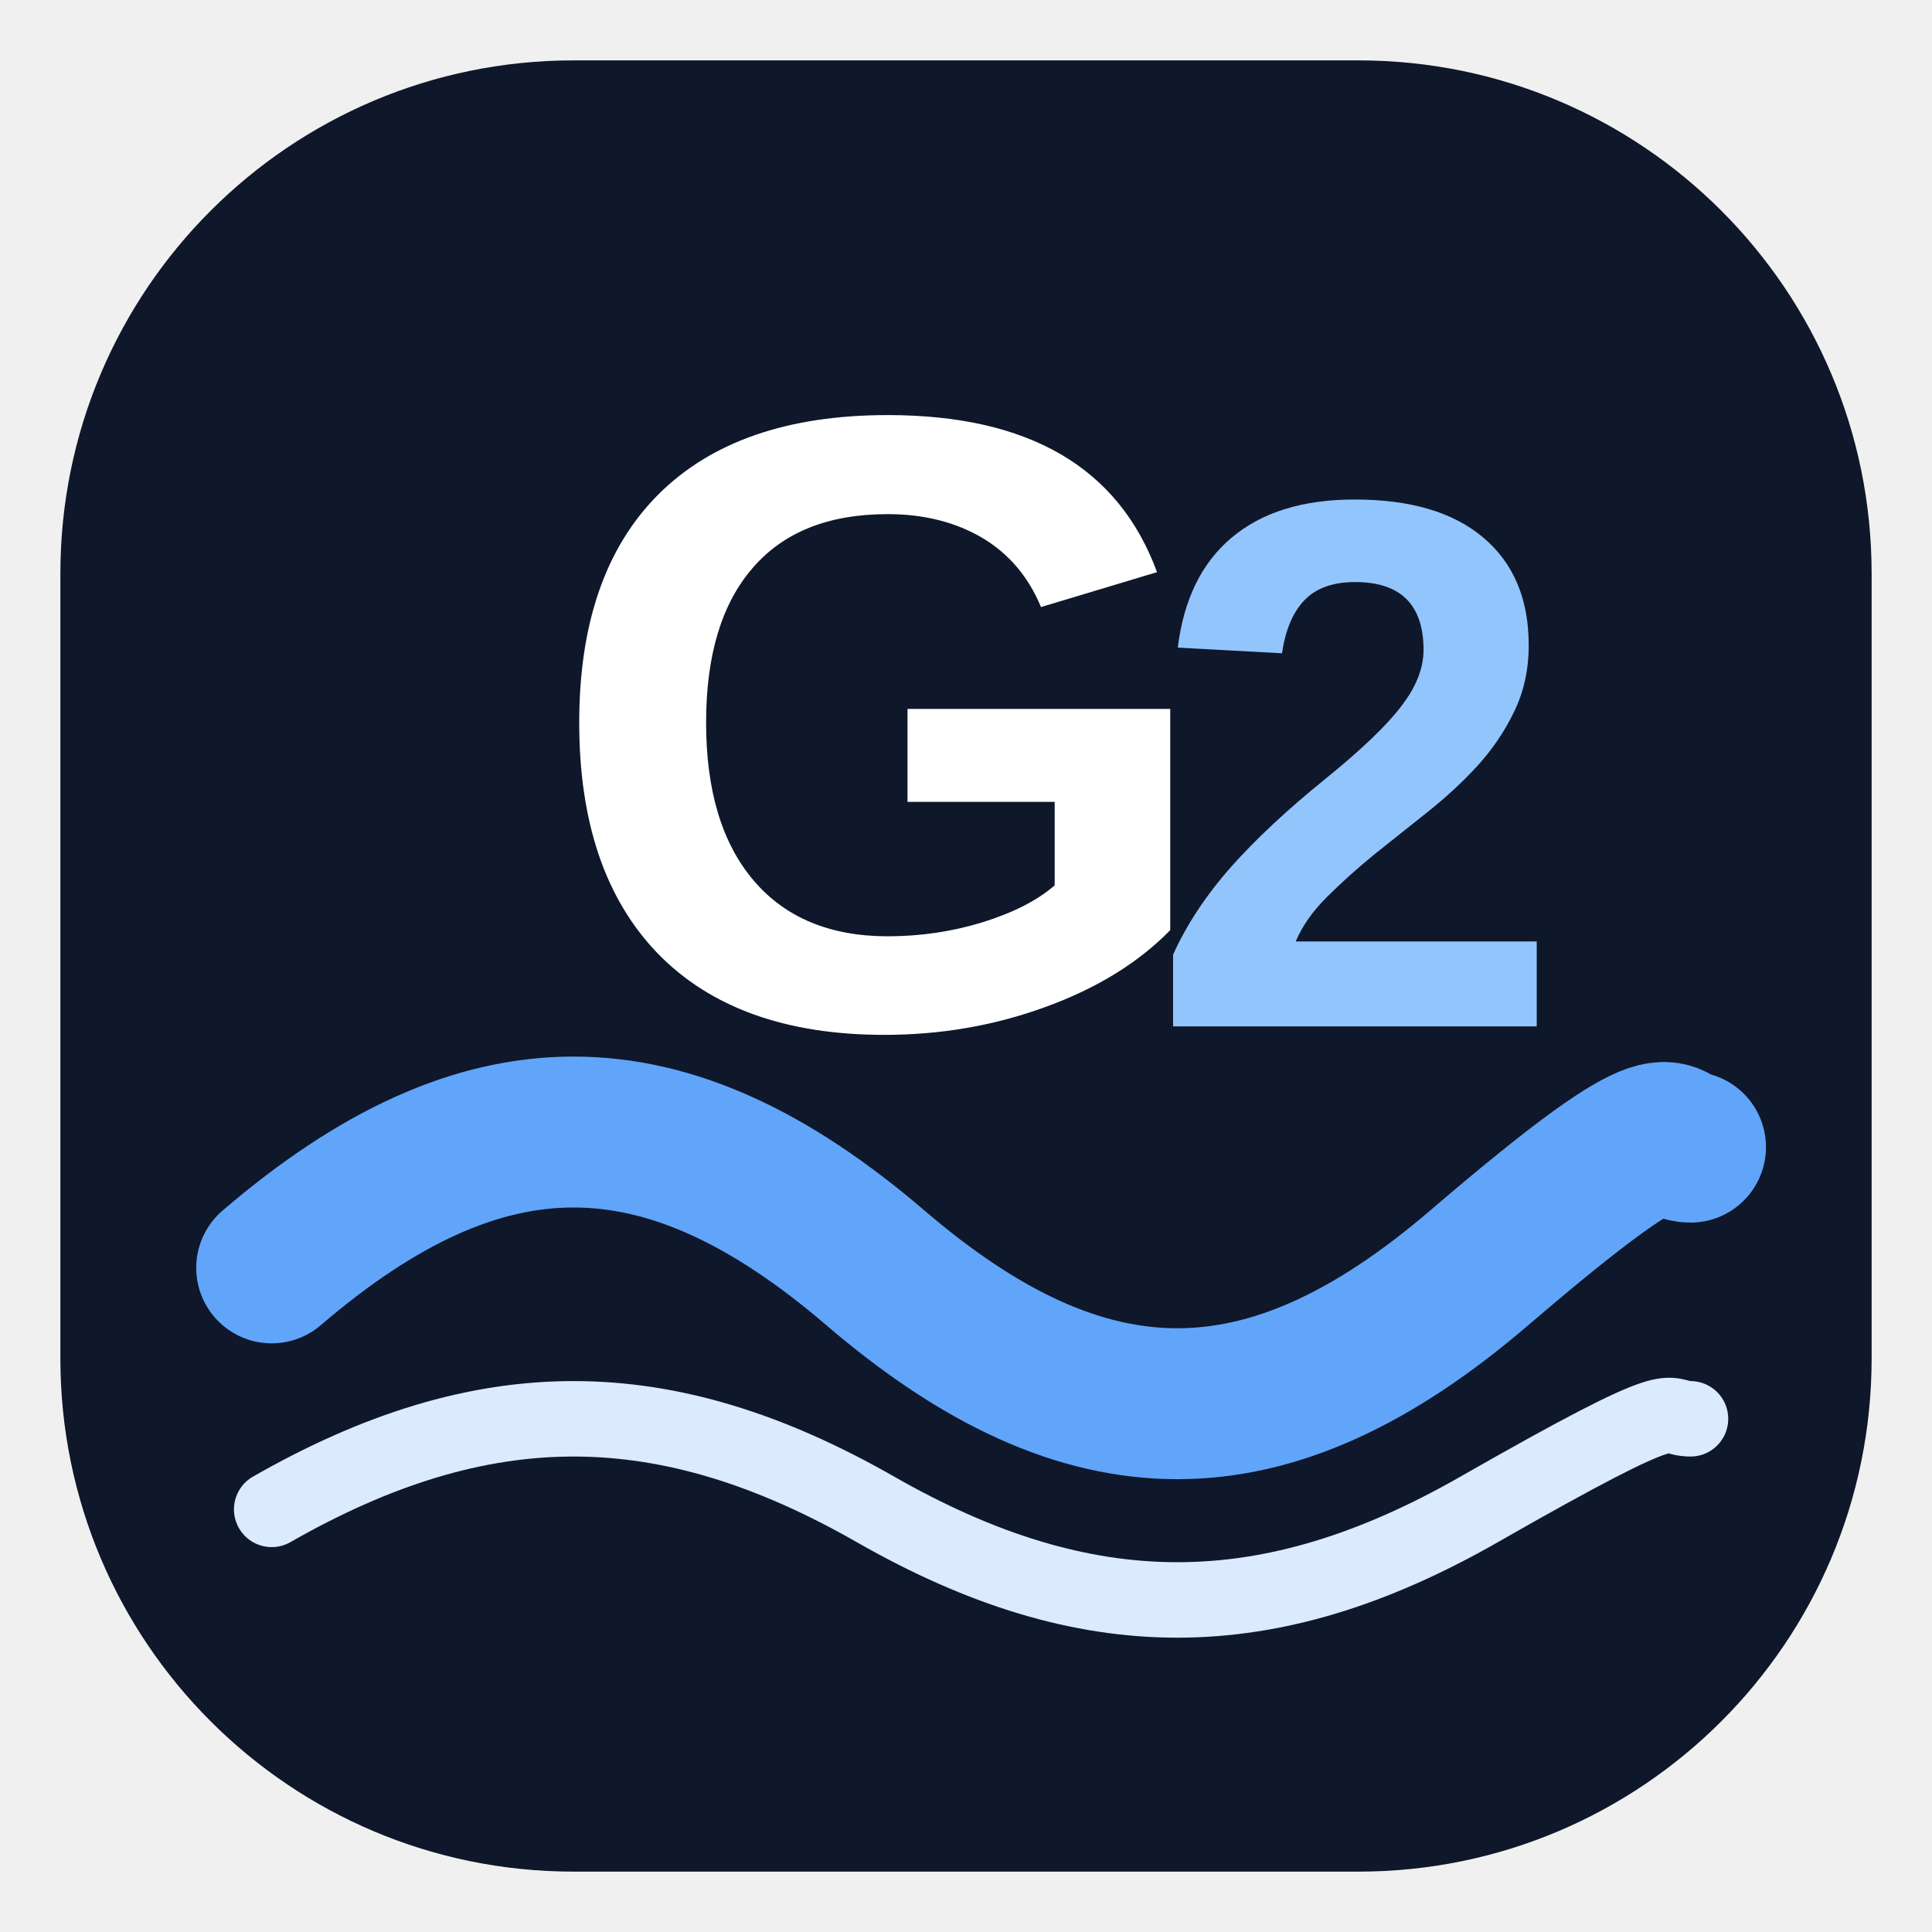
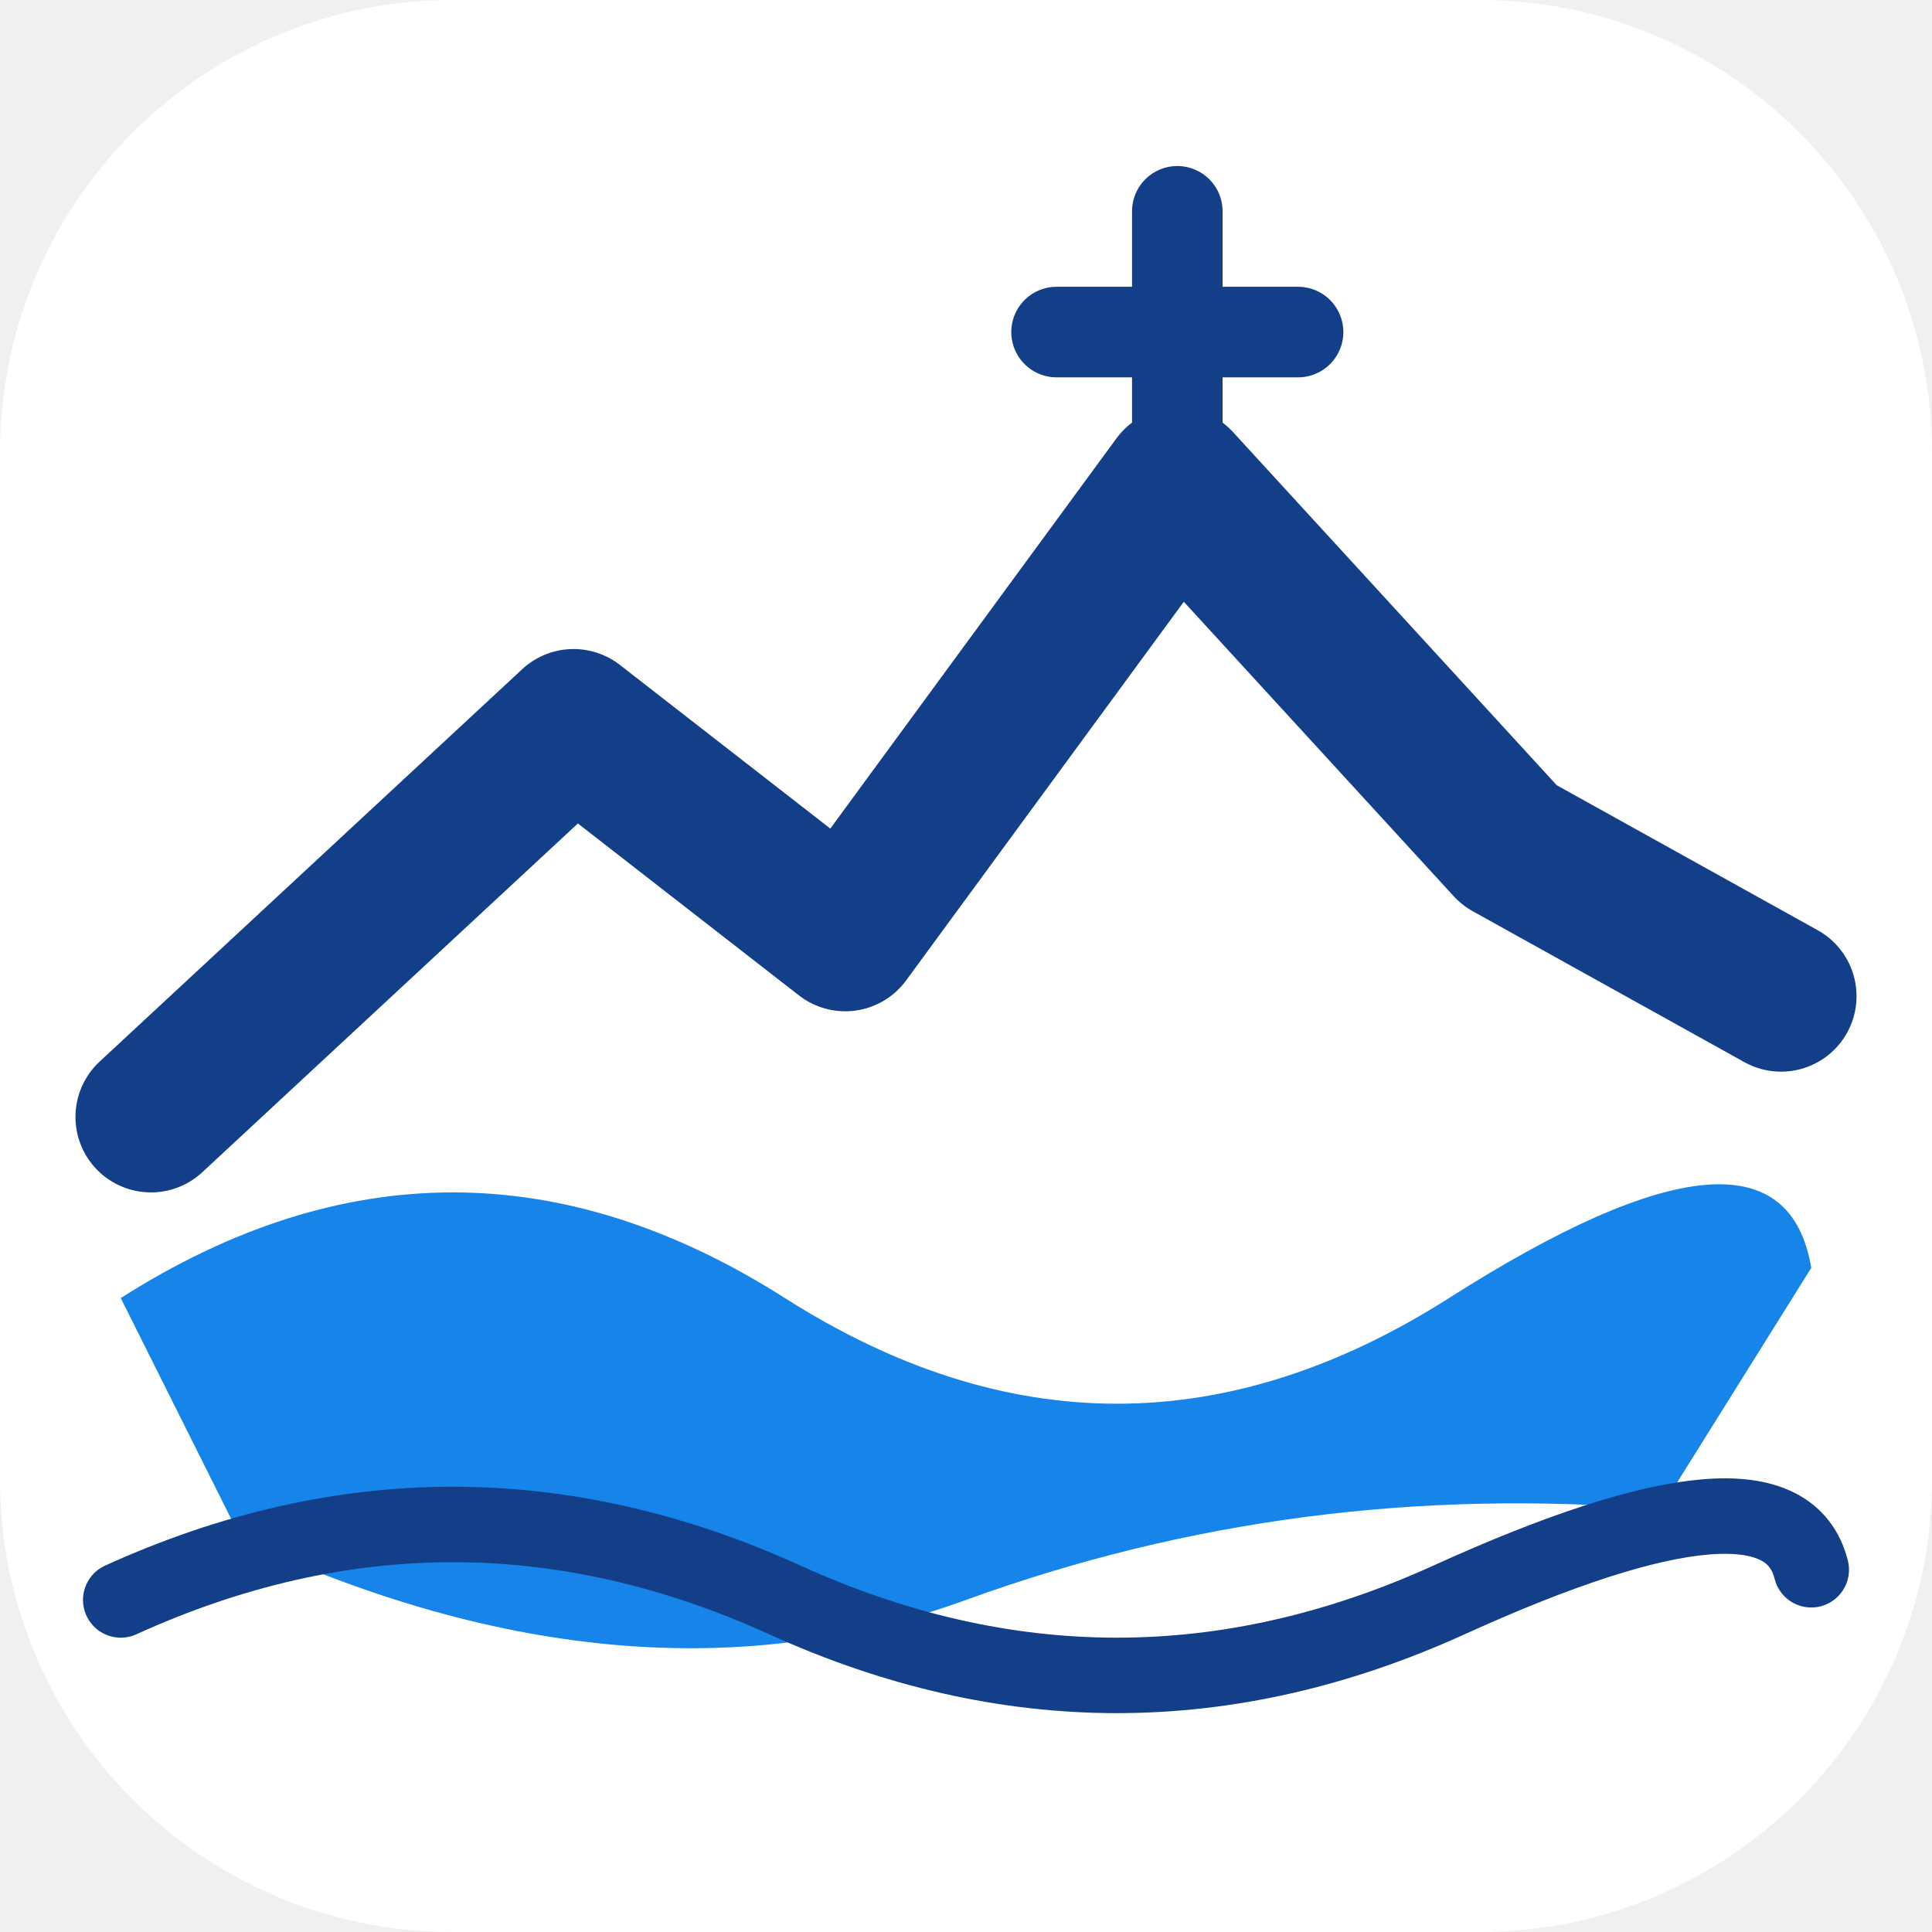
- <svg xmlns="http://www.w3.org/2000/svg" viewBox="0 0 64 64">
-   <rect x="2" y="2" width="60" height="60" rx="17" fill="#0f172a" />
-   <path d="M9 42c7-6 13-6 20 0s13 6 20 0 6-4 7-4" fill="none" stroke="#60a5fa" stroke-width="5" stroke-linecap="round" />
-   <path d="M9 50c7-4 13-4 20 0s13 4 20 0 6-3 7-3" fill="none" stroke="#dbeafe" stroke-width="2.5" stroke-linecap="round" />
-   <text x="18" y="34" font-family="Arial,sans-serif" font-size="29" font-weight="800" fill="#fff">G</text>
-   <text x="38" y="34" font-family="Arial,sans-serif" font-size="25" font-weight="800" fill="#93c5fd">2</text>
+ <svg xmlns="http://www.w3.org/2000/svg" viewBox="0 0 64 64" role="img" aria-labelledby="title">
+   <rect width="64" height="64" rx="15" fill="#fff" />
+   <path d="M5 37L19 24 28 31 39 16 50 28 59 33" fill="none" stroke="#123f87" stroke-width="5" stroke-linecap="round" stroke-linejoin="round" />
+   <path d="M4 43Q15 36 26 43T48 43T60 42L55 50Q43 49 32 53T8 51Z" fill="#1684e8" />
+   <path d="M4 53Q15 48 26 53T48 53T60 52" fill="none" stroke="#123f87" stroke-width="2.5" stroke-linecap="round" />
+   <path d="M39 16V7M35 11H43" stroke="#123f87" stroke-width="3" stroke-linecap="round" />
</svg>
